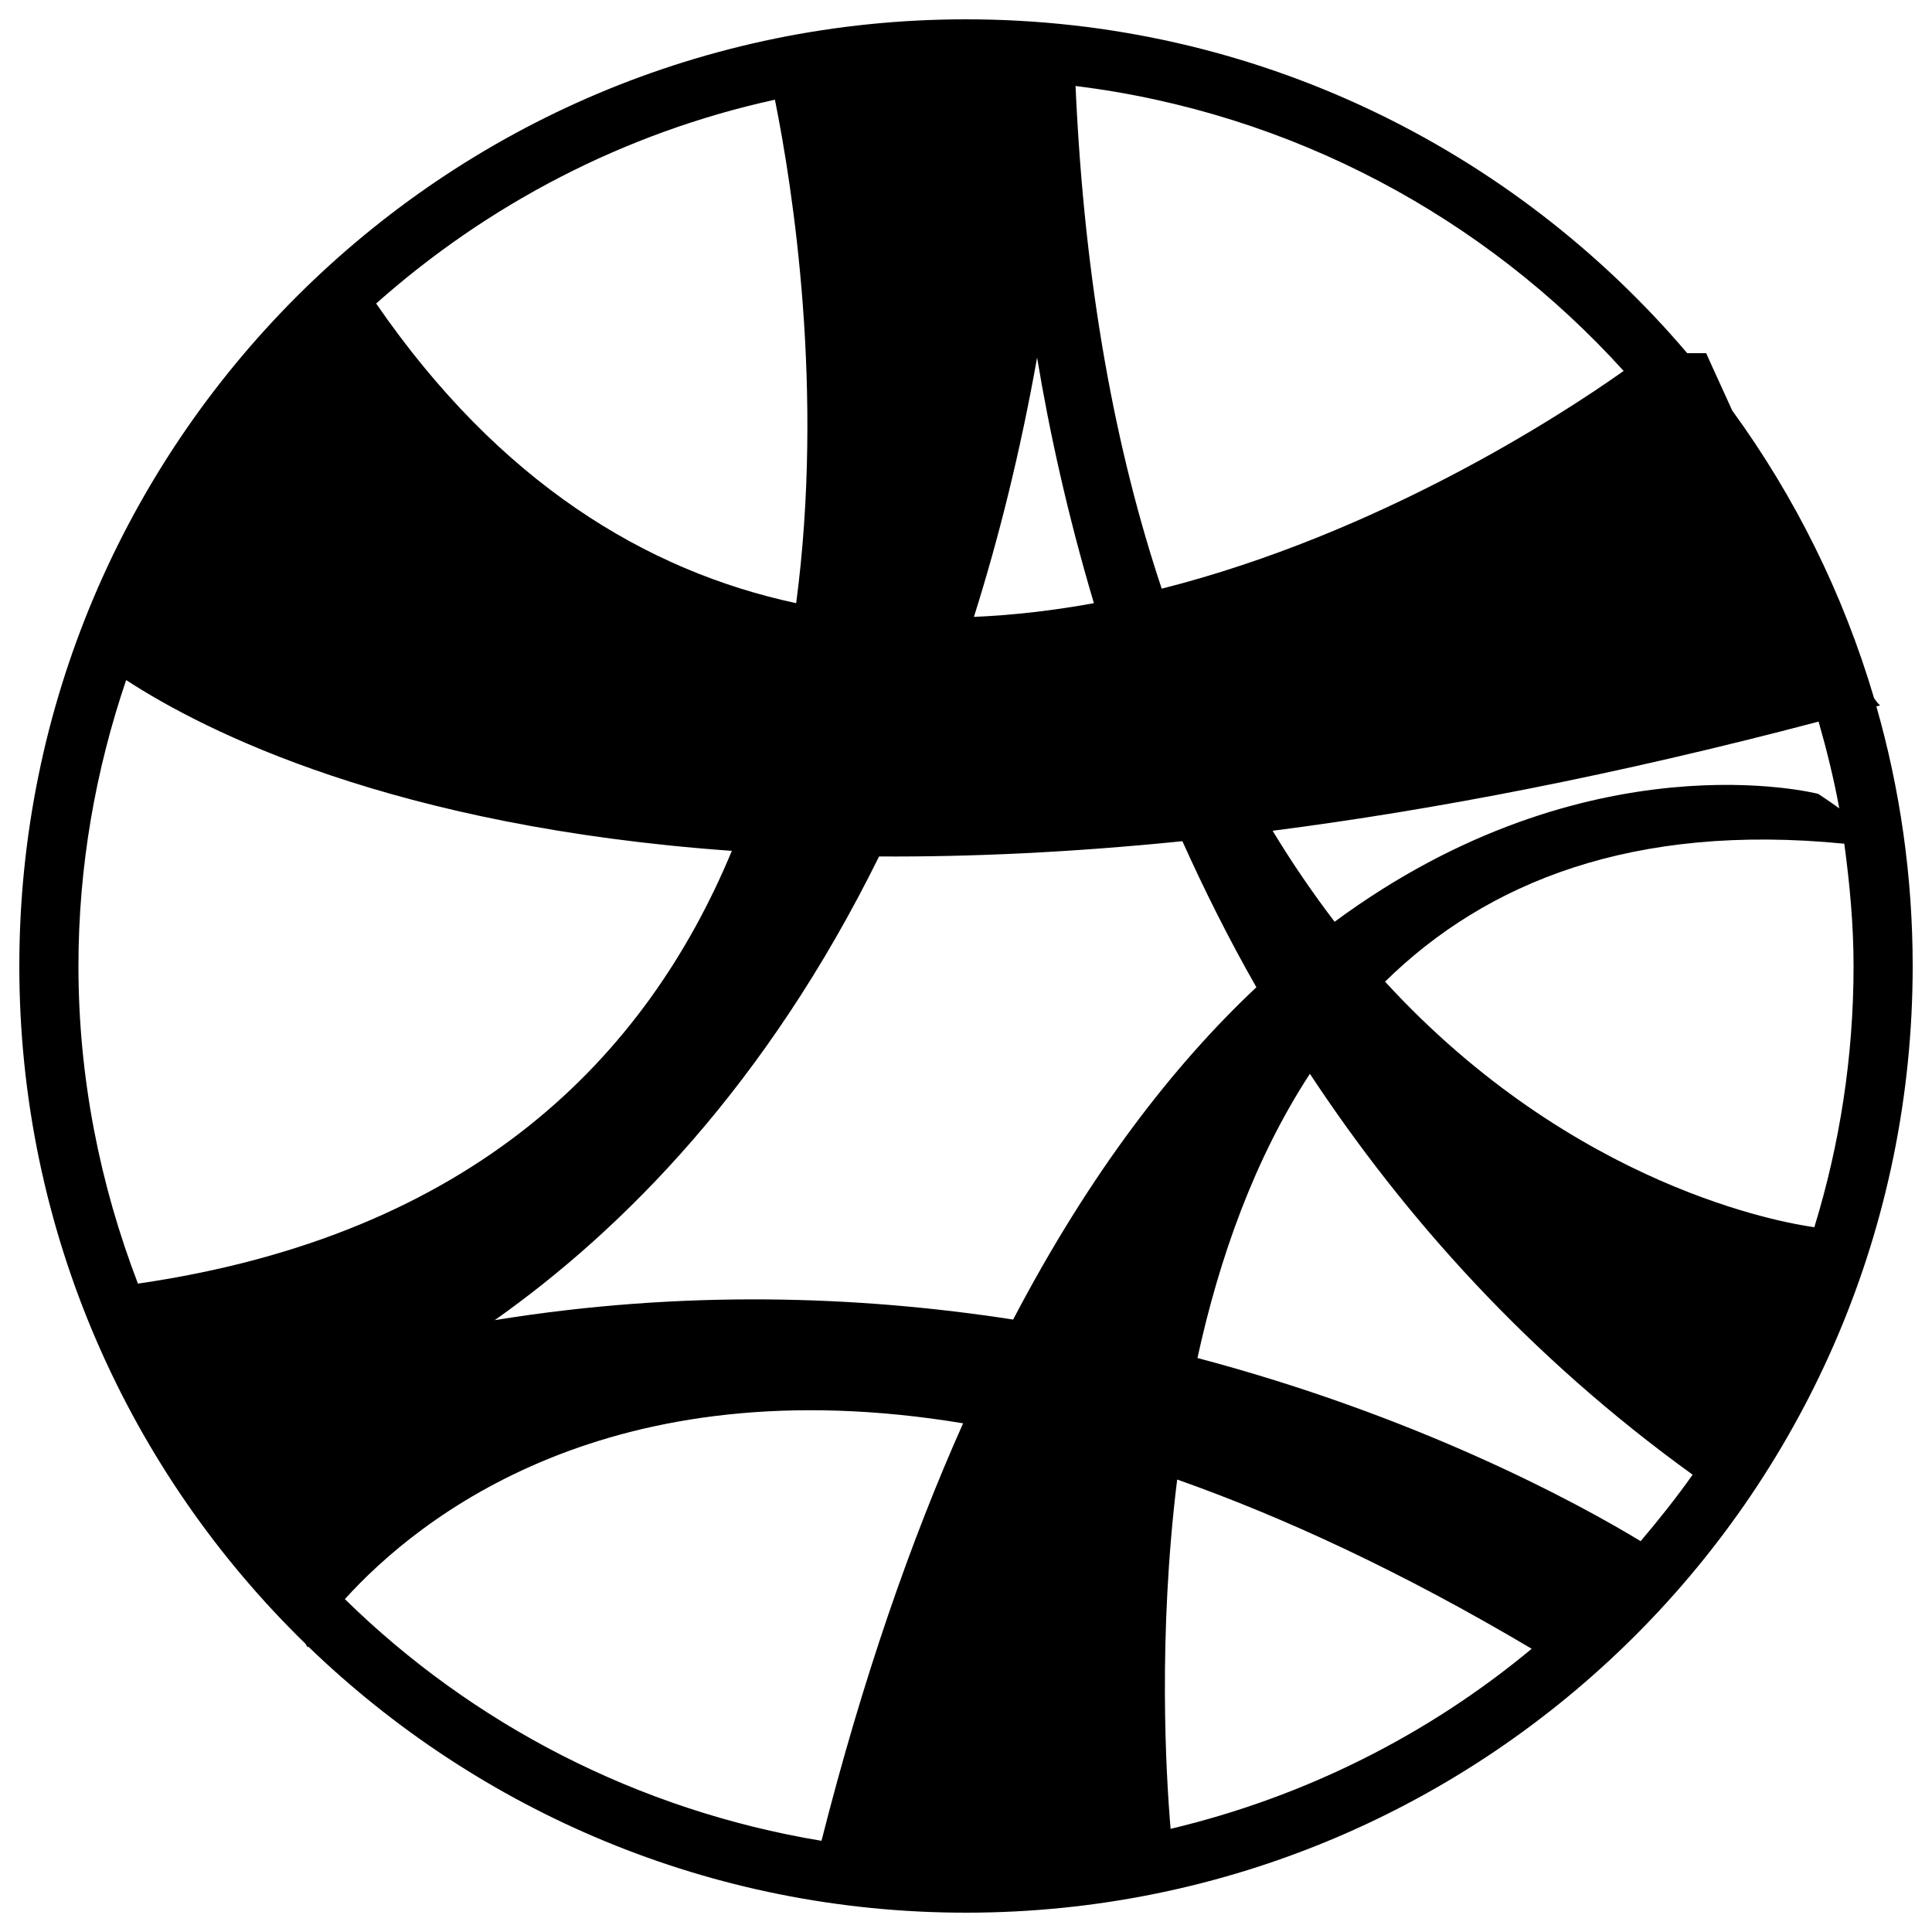
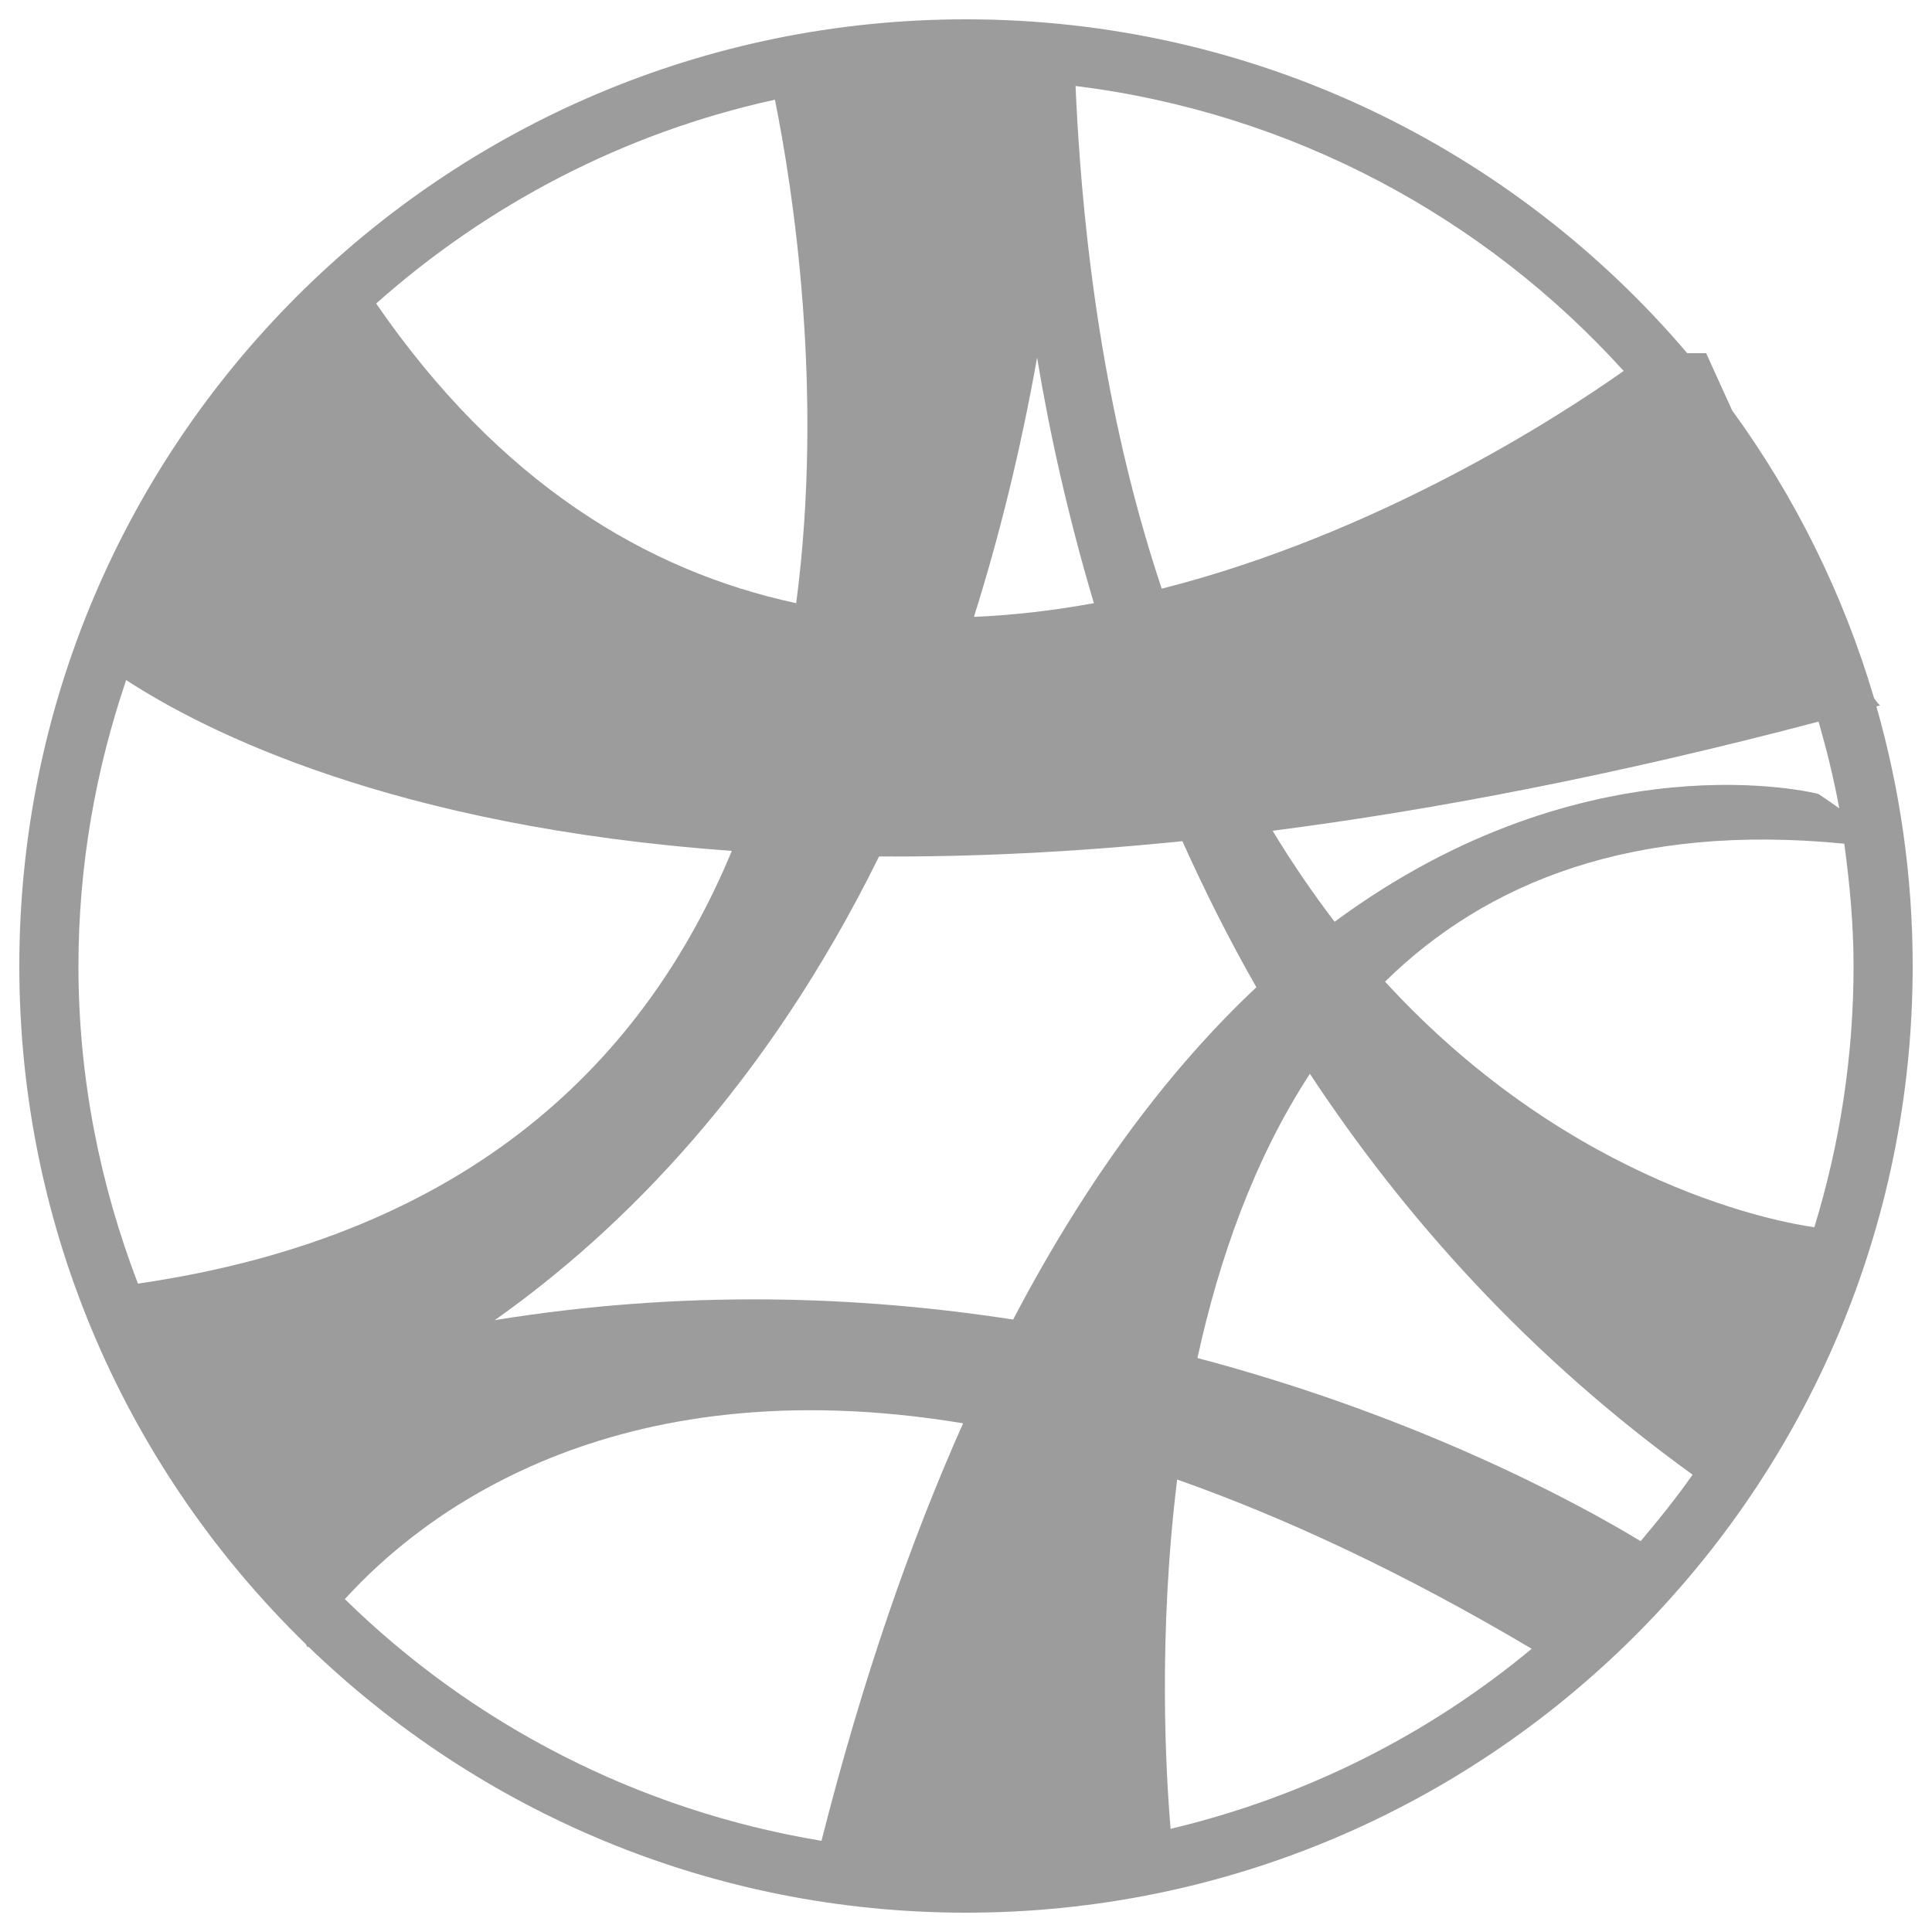
- <svg xmlns="http://www.w3.org/2000/svg" viewBox="0 0 1000 1000">
+ <svg xmlns="http://www.w3.org/2000/svg" width="1000" fill="#9C9C9C" height="1000">
  <path d="M973.2 365.1c-.7.2-1.3.3-2 .5C983.4 408.3 990 453.4 990 500c0 270.6-219.4 490-490 490-132.3 0-252.3-52.6-340.5-137.8-.1.2-.3.5-.3.5l-1-1.8C66.8 761.9 10 637.6 10 500 10 229.4 229.4 10 500 10c149.6 0 283.4 67.1 373.3 172.8h9.8s5.4 12 13.5 29.7C929 257 954 307.2 970 361.3c1.3 2 2.5 3.4 3.2 3.8zm-31.9 8.4c-104.7 27.6-198.6 45.7-282.6 56.5 10.3 17 21.1 32.7 32.1 47.1 131.4-97 250.3-66.2 250.3-66.2s4.9 3.2 10.9 7.5c-2.8-15.3-6.5-30.2-10.7-44.9zM959.4 500c0-21.5-2-42.5-4.8-63.3-109.3-10.8-185.3 19.9-237.7 71.4 97.9 106.7 206.9 125 222.2 127.1 13.1-42.7 20.3-88.1 20.3-135.2zM849.2 797.7c9.4-11.1 18.5-22.5 26.9-34.4C791.2 702 727 630.1 678 555.8c-28.8 44.1-47 95.7-58.2 147.1 113.8 30.1 195.9 74.5 229.4 94.8zM605.9 946.6c69.8-16.6 133.5-48.8 186.9-93.2-67.3-39.9-128.3-68.1-183.5-87.6-10 81.2-5.8 152.7-3.4 180.8zM524.4 683c39.8-76 82.9-131.6 125.9-172-14.4-25.2-27-50.5-38.3-75.6-57.2 5.8-109.5 8.2-157 7.9-58.3 118.2-132.4 193-198.9 240 97.6-15.8 188.1-12.7 268.3-.3zm-99.2 269.8c21.4-84.3 46.3-155.6 73.3-216.1-183-30.3-281.5 48.5-320 91 66 64.7 151.5 109.3 246.7 125.1zM71.4 664.4c173.4-25.2 263.1-117.3 307.4-224-175.3-12.5-272.7-61.8-313.5-88.4-15.8 46.5-24.7 96.2-24.7 148 0 58 11.2 113.3 30.8 164.4zM401.1 51.6C323 68.7 252.4 105.8 194.7 157.1c63.8 92.7 139.9 138.5 217.4 155.1 14.5-109.8-1.6-213.8-11-260.6zm103 267.7c21-.9 41.8-3.4 62.1-7.1-13.6-45.7-23.1-89-29.4-127.1-8.7 48.8-19.8 93.3-32.7 134.2zm52.6-274.8c4.6 103.9 21 189.5 44.6 260.2C714 276.1 807.6 215.2 840.4 192c-72-79.5-171.6-133.6-283.7-147.5z" />
</svg>
